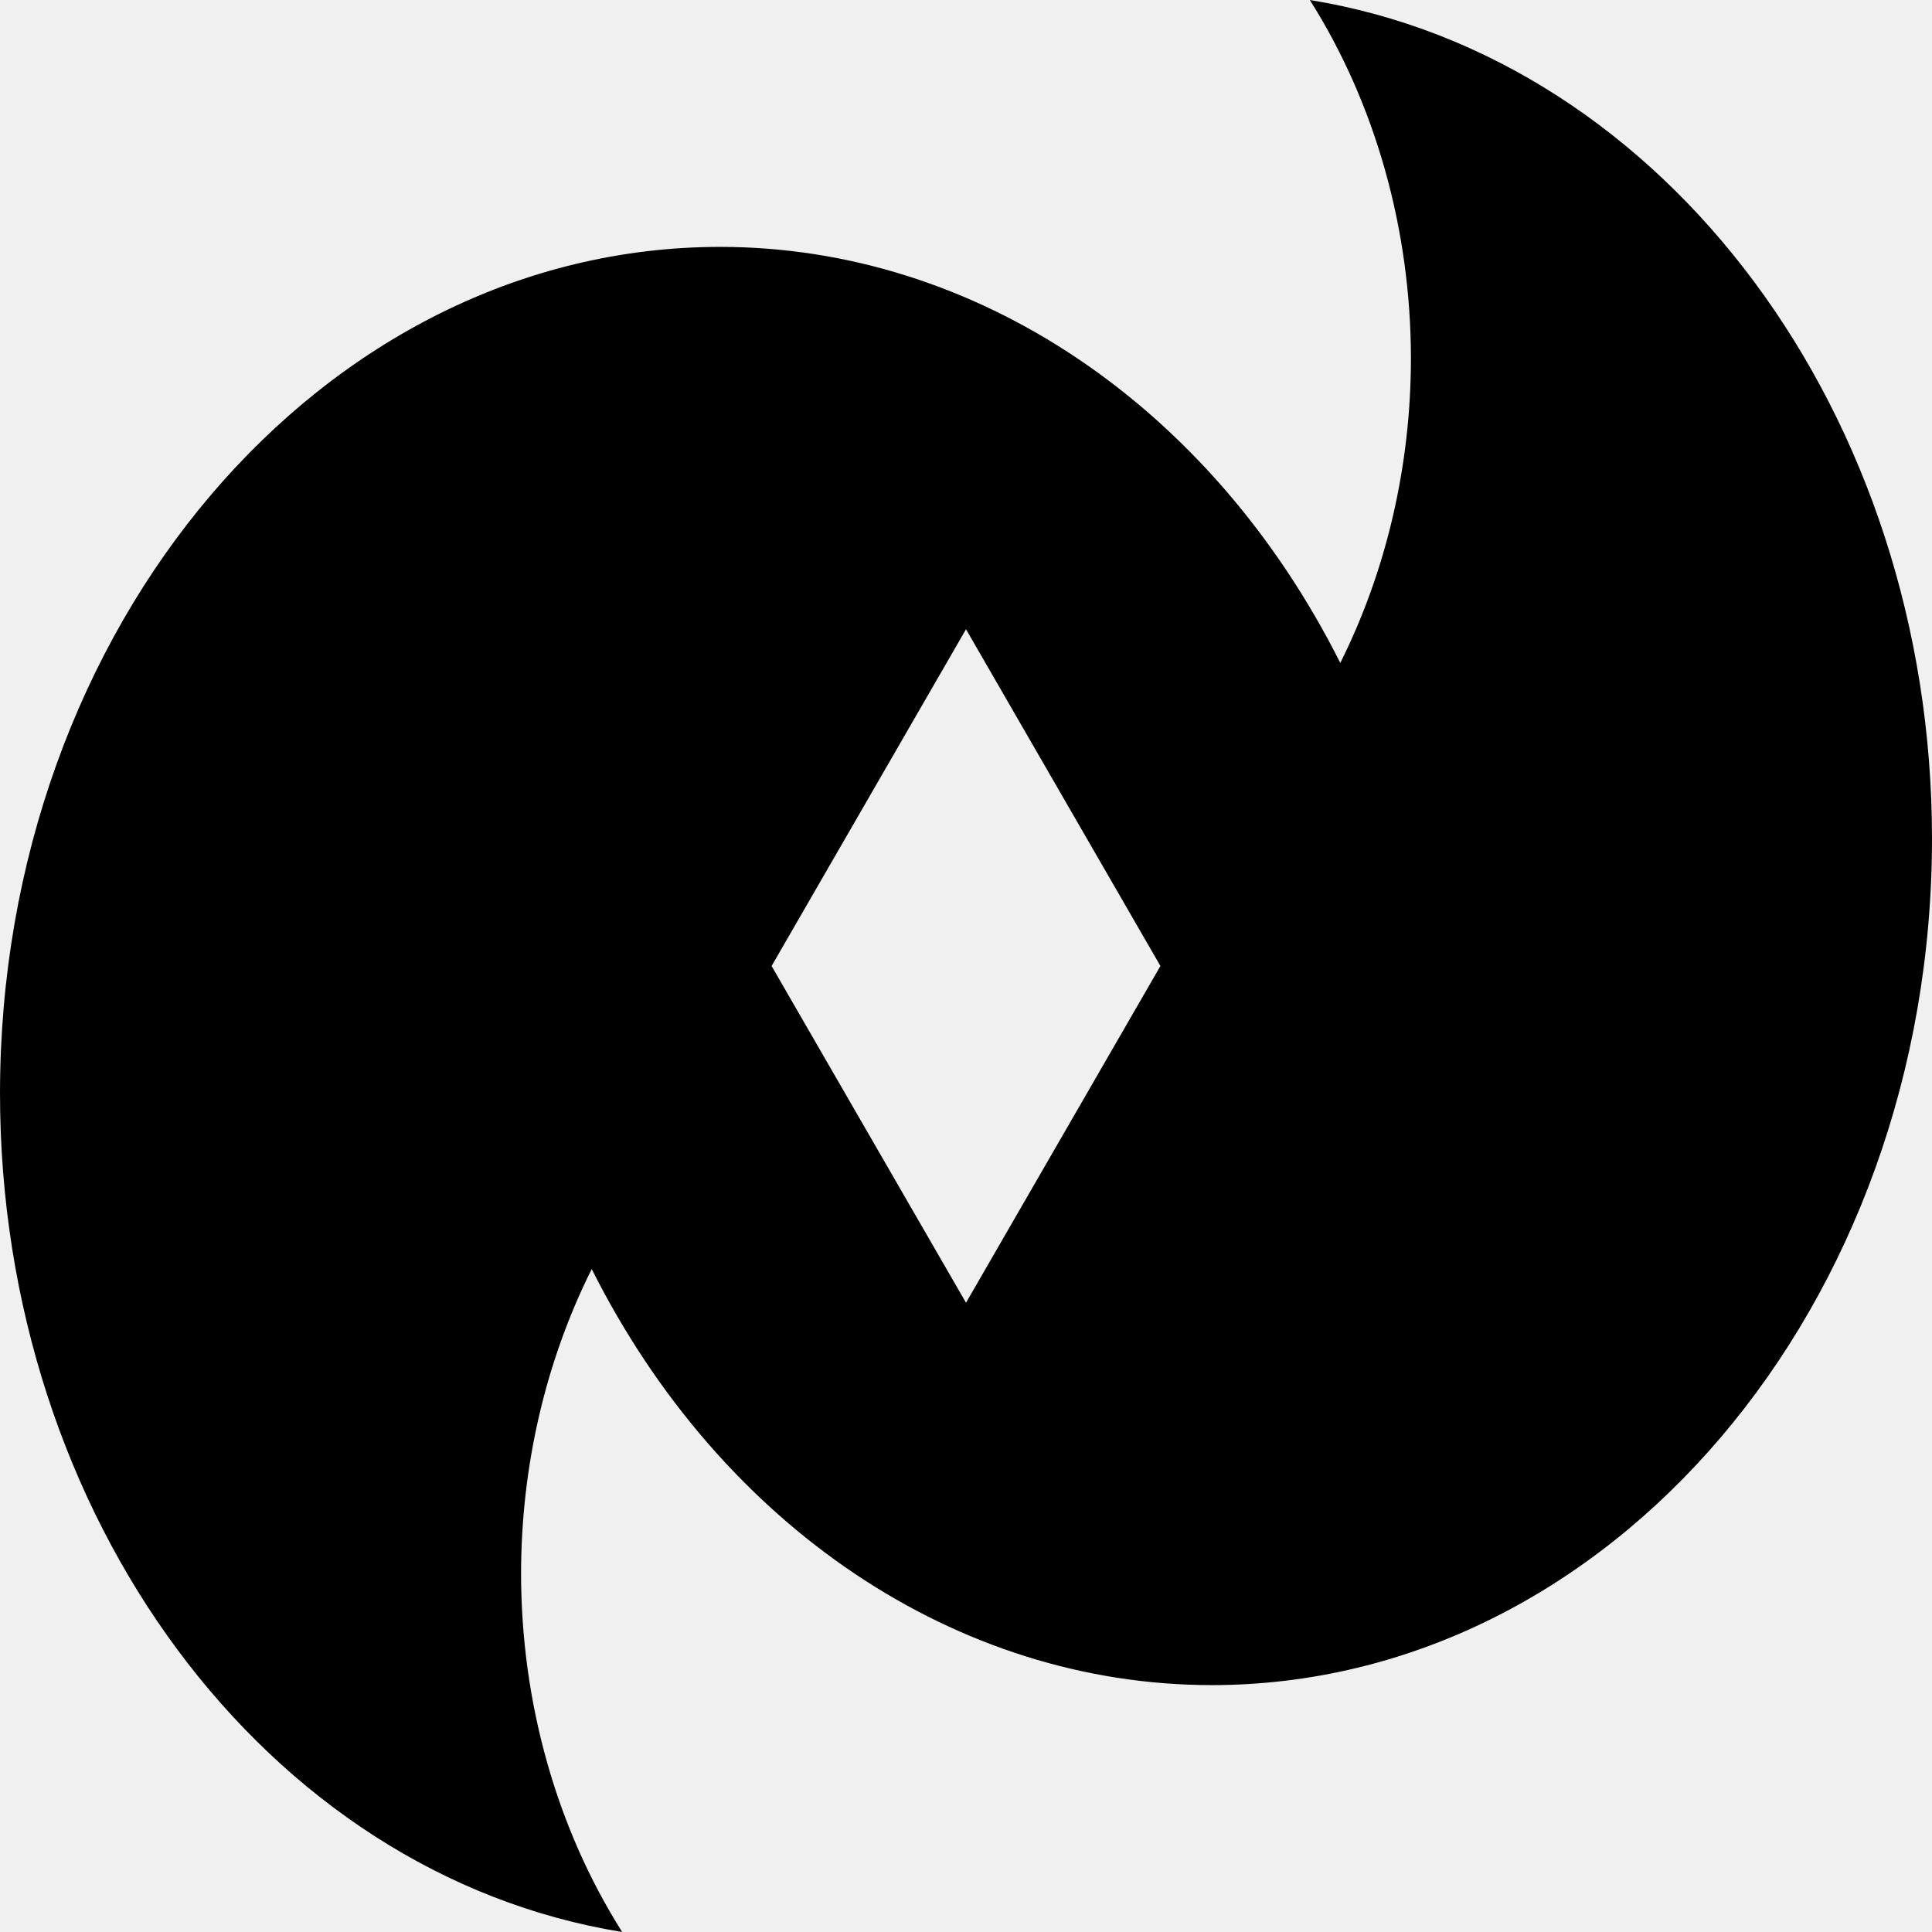
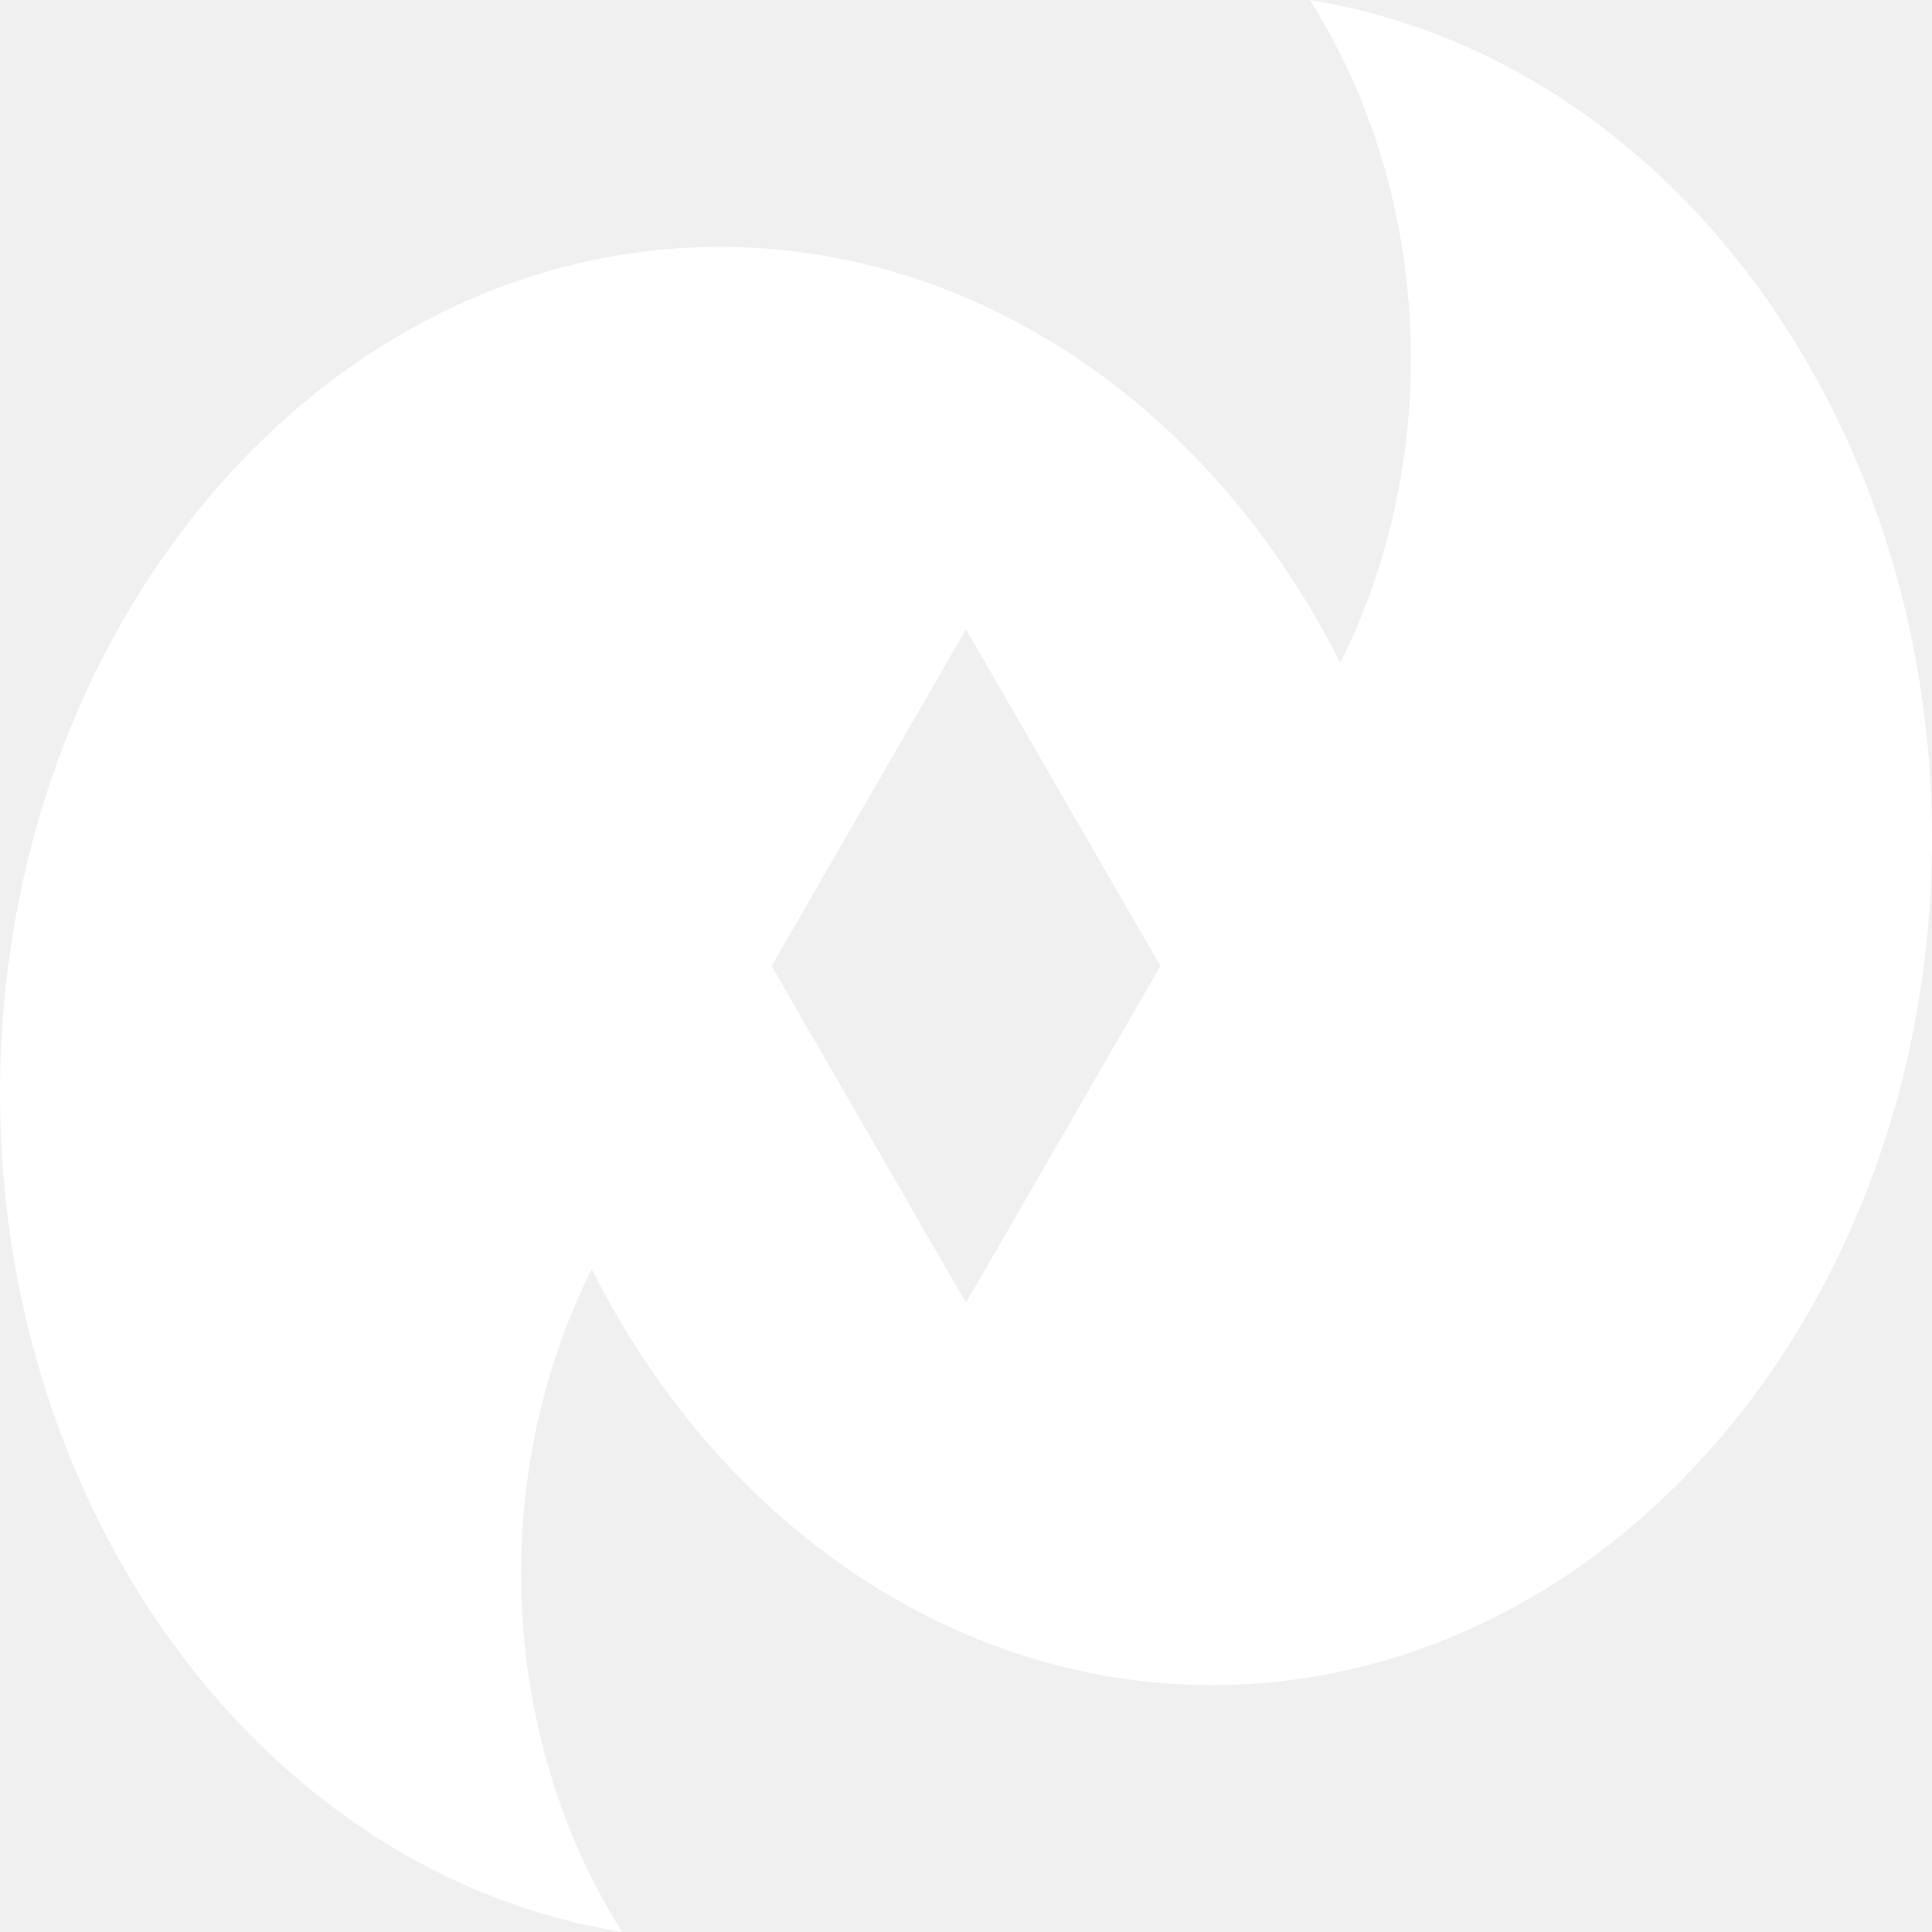
<svg xmlns="http://www.w3.org/2000/svg" width="171.711mm" height="171.711mm" viewBox="0 0 171.711 171.711" version="1.1" id="svg5">
  <defs id="defs2" />
  <g id="layer1" transform="translate(-422.362,137.3512)">
-     <path id="path111-0-7-9-2" style="fill:#000000;stroke-width:0.403" d="m 538.776,-137.351 a 45.495,53.474 0 0 1 8.986,31.844 45.495,53.474 0 0 1 -6.279,27.075 64.022,75.25 0 0 0 -55.098,-36.977 64.022,75.25 0 0 0 -64.022,75.25 64.022,75.25 0 0 0 55.296,74.518 45.495,53.474 0 0 1 -8.986,-31.844 45.495,53.474 0 0 1 6.279,-27.075 64.022,75.25 0 0 0 55.099,36.977 64.022,75.25 0 0 0 64.022,-75.25 64.022,75.25 0 0 0 -55.297,-74.518 z m -30.558,55.926 17.279,29.929 -17.279,29.929 -8.639,-14.963 v -5.2e-4 l -8.64,-14.965 z" />
+     <path id="path111-0-7-9-2" style="fill:#ffffff;stroke-width:0.403; width: 100px; height: 100px; margin: auto;" d="m 538.776,-137.351 a 45.495,53.474 0 0 1 8.986,31.844 45.495,53.474 0 0 1 -6.279,27.075 64.022,75.25 0 0 0 -55.098,-36.977 64.022,75.25 0 0 0 -64.022,75.25 64.022,75.25 0 0 0 55.296,74.518 45.495,53.474 0 0 1 -8.986,-31.844 45.495,53.474 0 0 1 6.279,-27.075 64.022,75.25 0 0 0 55.099,36.977 64.022,75.25 0 0 0 64.022,-75.25 64.022,75.25 0 0 0 -55.297,-74.518 z m -30.558,55.926 17.279,29.929 -17.279,29.929 -8.639,-14.963 v -5.2e-4 l -8.64,-14.965 z" />
  </g>
</svg>
